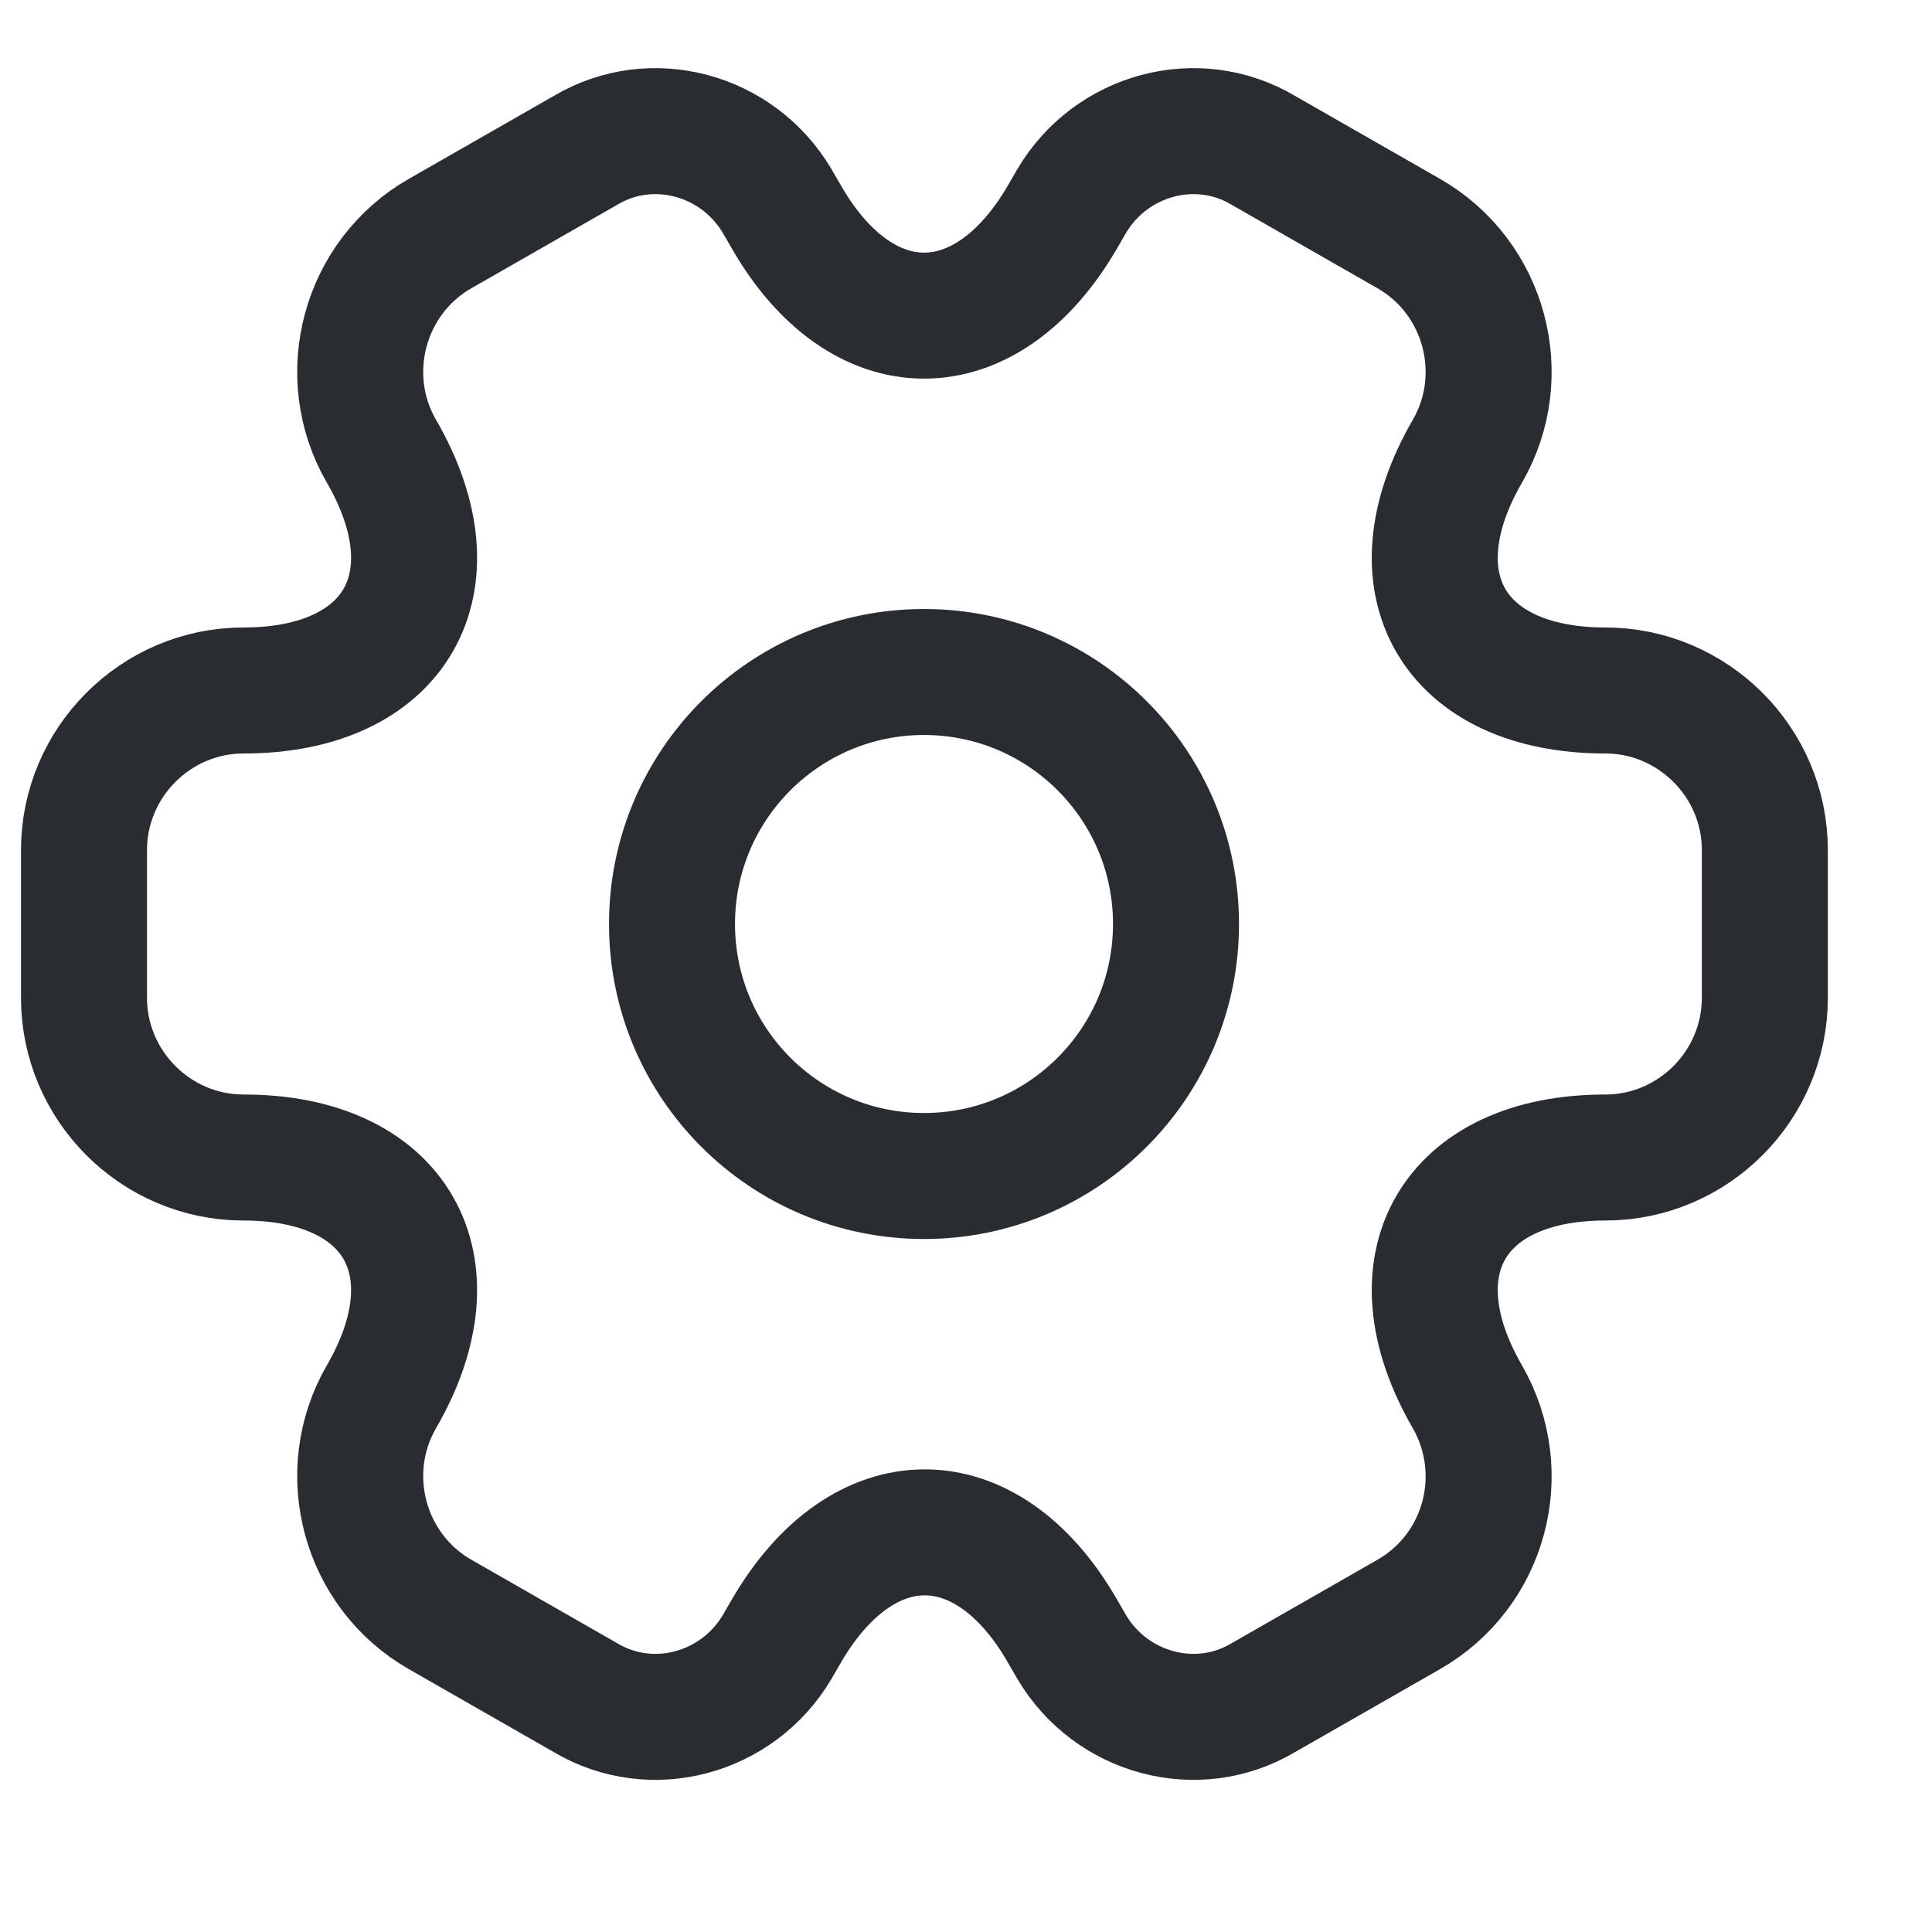
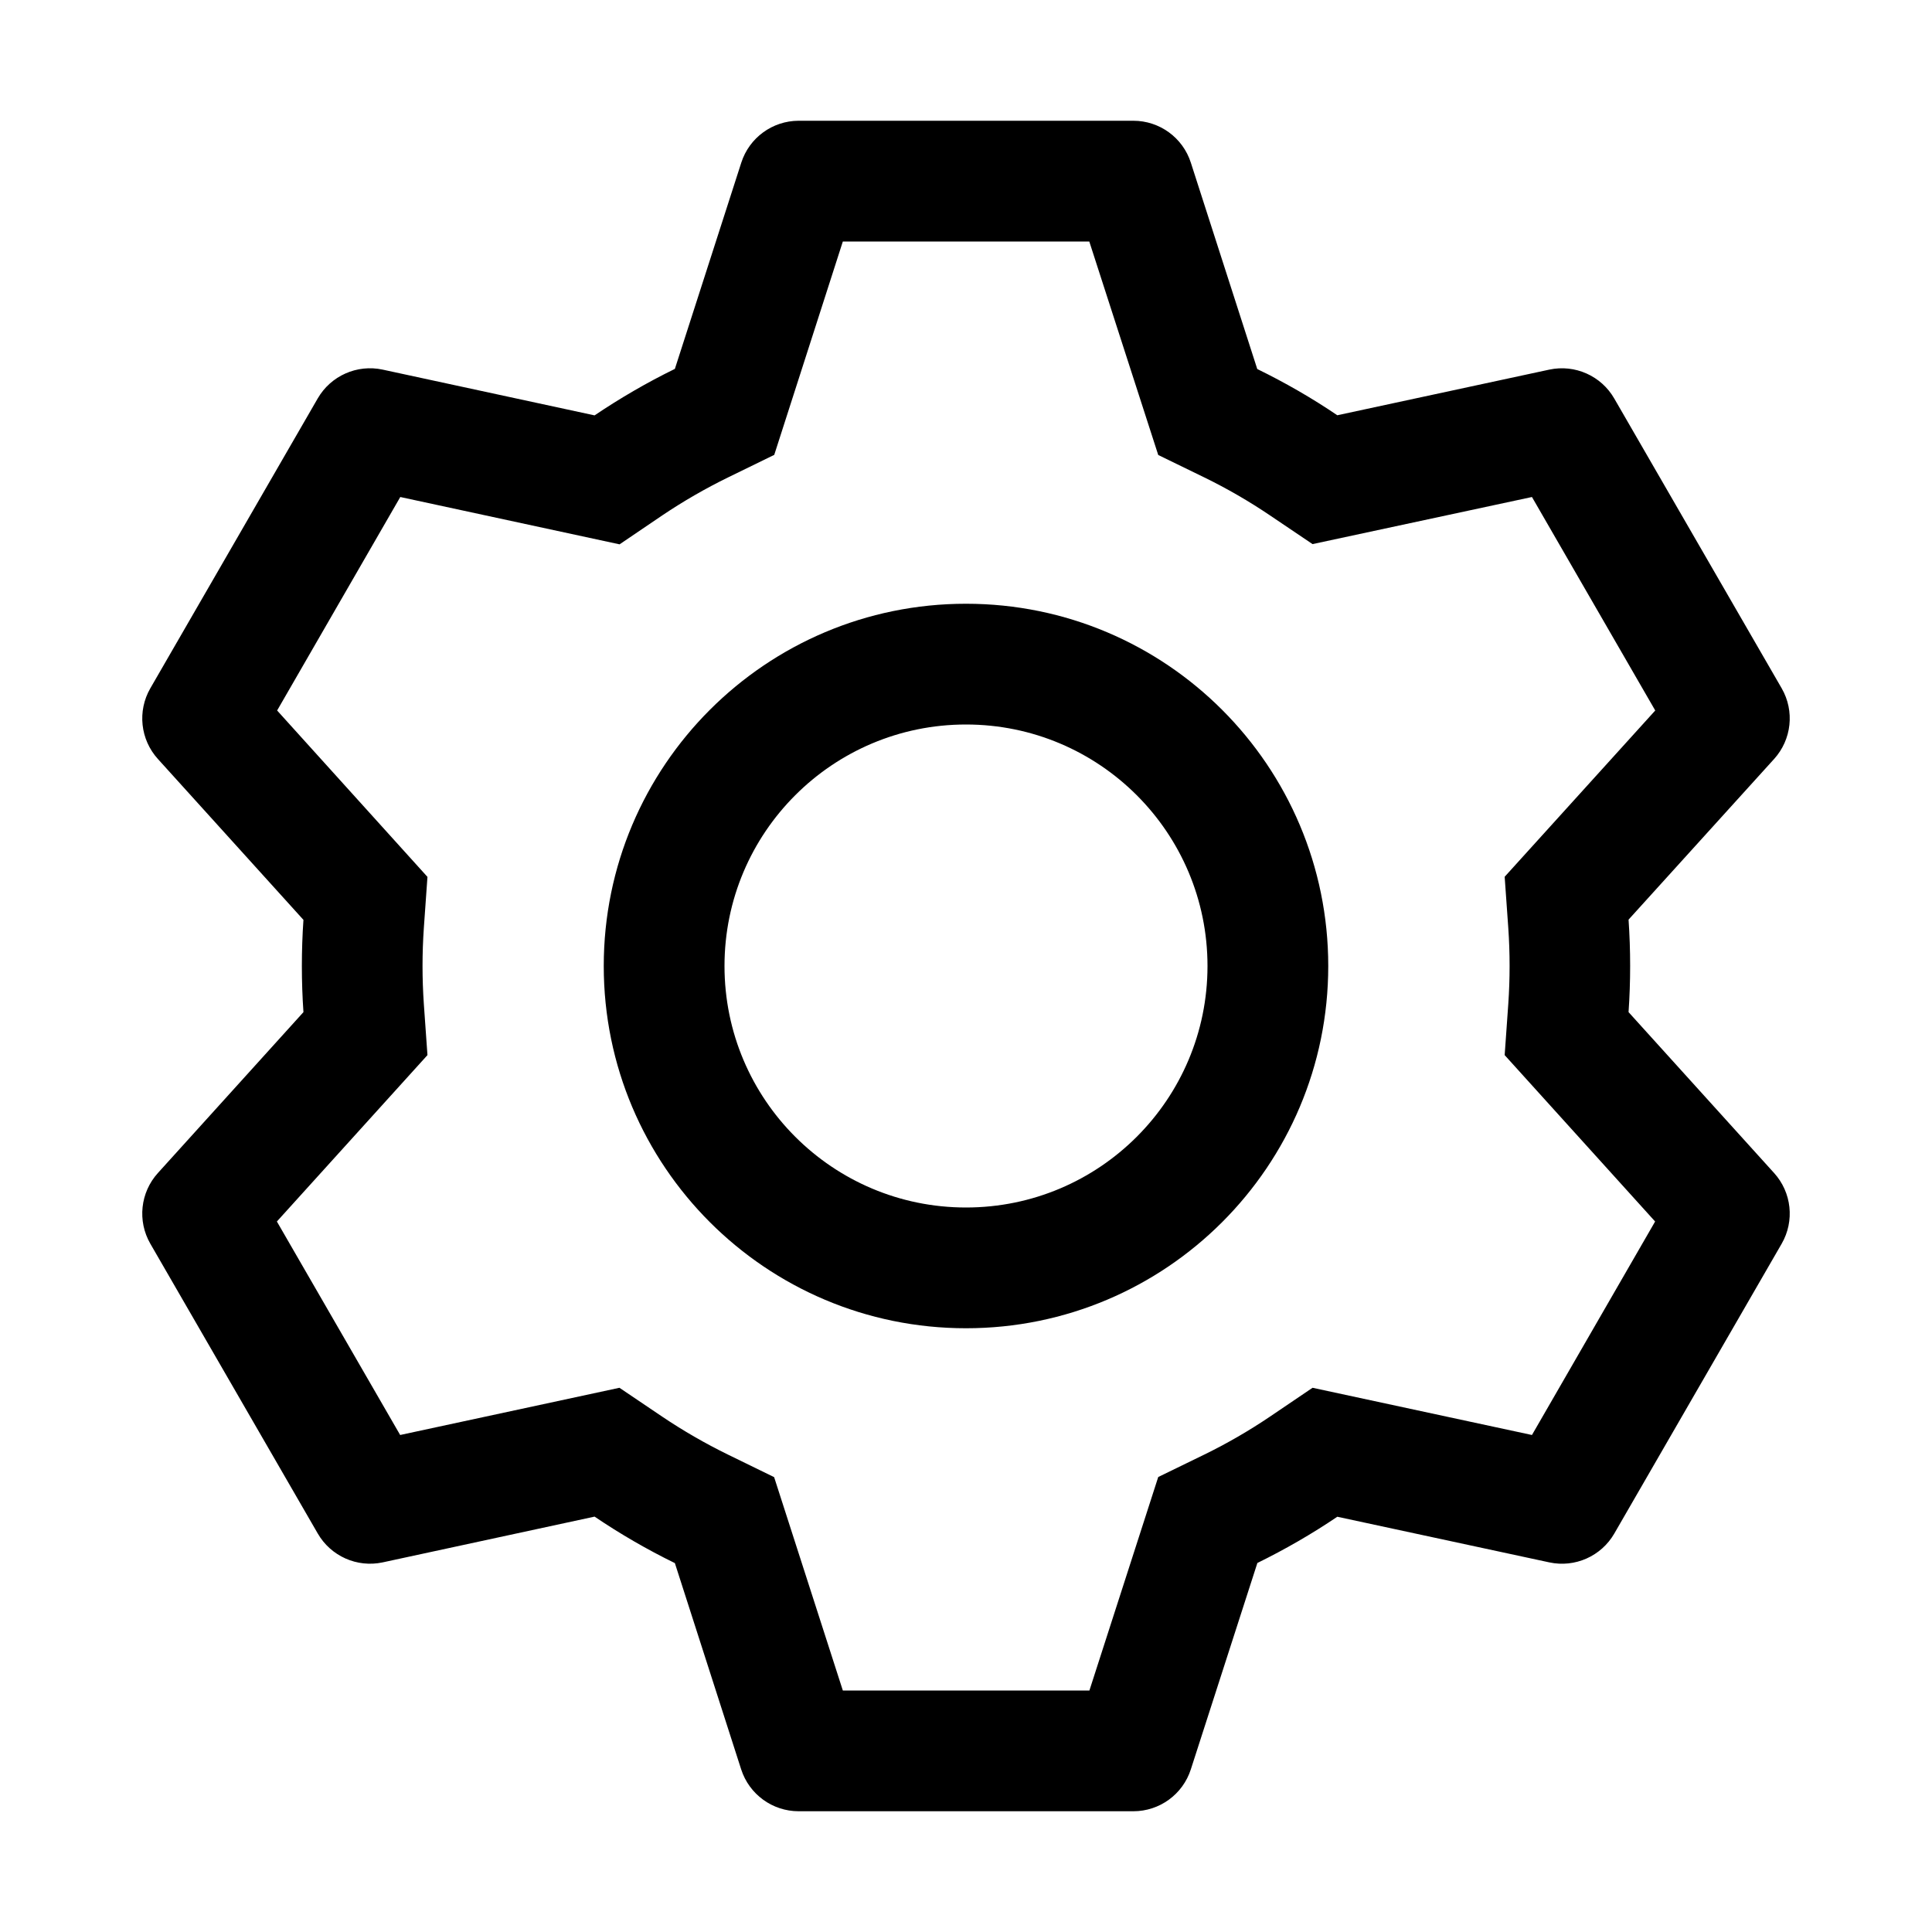
- <svg xmlns="http://www.w3.org/2000/svg" width="800px" height="800px" viewBox="1 1 23 23" fill="none">
-   <path d="M12 15C13.657 15 15 13.657 15 12C15 10.343 13.657 9 12 9C10.343 9 9 10.343 9 12C9 13.657 10.343 15 12 15Z" stroke="#292D32" stroke-width="1.5" stroke-miterlimit="10" stroke-linecap="round" stroke-linejoin="round" />
-   <path d="M2 12.88V11.12C2 10.08 2.85 9.22 3.9 9.22C5.71 9.22 6.45 7.94 5.54 6.37C5.02 5.47 5.33 4.3 6.24 3.78L7.97 2.79C8.76 2.32 9.78 2.6 10.25 3.39L10.36 3.58C11.26 5.15 12.74 5.15 13.65 3.58L13.76 3.39C14.23 2.6 15.25 2.32 16.04 2.79L17.77 3.78C18.68 4.3 18.99 5.47 18.47 6.37C17.56 7.94 18.3 9.22 20.11 9.22C21.15 9.22 22.01 10.07 22.01 11.12V12.88C22.01 13.92 21.16 14.78 20.11 14.78C18.3 14.78 17.56 16.06 18.47 17.63C18.99 18.54 18.68 19.7 17.77 20.22L16.04 21.21C15.25 21.68 14.23 21.4 13.76 20.61L13.65 20.42C12.75 18.85 11.27 18.85 10.36 20.42L10.25 20.61C9.78 21.4 8.76 21.68 7.97 21.21L6.24 20.22C5.33 19.7 5.02 18.53 5.54 17.63C6.45 16.06 5.71 14.78 3.9 14.78C2.85 14.78 2 13.92 2 12.88Z" stroke="#292D32" stroke-width="1.5" stroke-miterlimit="10" stroke-linecap="round" stroke-linejoin="round" />
+ <svg xmlns="http://www.w3.org/2000/svg" width="800px" height="800px" viewBox="0 0 1024 1024">
+   <path fill="#000000" d="M600.704 64a32 32 0 0 1 30.464 22.208l35.2 109.376c14.784 7.232 28.928 15.36 42.432 24.512l112.384-24.192a32 32 0 0 1 34.432 15.36L944.32 364.8a32 32 0 0 1-4.032 37.504l-77.12 85.12a357.12 357.12 0 0 1 0 49.024l77.12 85.248a32 32 0 0 1 4.032 37.504l-88.704 153.6a32 32 0 0 1-34.432 15.296L708.8 803.904c-13.44 9.088-27.648 17.28-42.368 24.512l-35.264 109.376A32 32 0 0 1 600.704 960H423.296a32 32 0 0 1-30.464-22.208L357.696 828.48a351.616 351.616 0 0 1-42.56-24.64l-112.32 24.256a32 32 0 0 1-34.432-15.36L79.68 659.2a32 32 0 0 1 4.032-37.504l77.12-85.248a357.12 357.12 0 0 1 0-48.896l-77.12-85.248A32 32 0 0 1 79.68 364.8l88.704-153.6a32 32 0 0 1 34.432-15.296l112.32 24.256c13.568-9.152 27.776-17.408 42.56-24.64l35.2-109.312A32 32 0 0 1 423.232 64H600.64zm-23.424 64H446.72l-36.352 113.088-24.512 11.968a294.113 294.113 0 0 0-34.816 20.096l-22.656 15.36-116.224-25.088-65.28 113.152 79.68 88.192-1.92 27.136a293.12 293.12 0 0 0 0 40.192l1.92 27.136-79.808 88.192 65.344 113.152 116.224-25.024 22.656 15.296a294.113 294.113 0 0 0 34.816 20.096l24.512 11.968L446.72 896h130.688l36.48-113.152 24.448-11.904a288.282 288.282 0 0 0 34.752-20.096l22.592-15.296 116.288 25.024 65.28-113.152-79.744-88.192 1.92-27.136a293.12 293.12 0 0 0 0-40.256l-1.92-27.136 79.808-88.128-65.344-113.152-116.288 24.96-22.592-15.232a287.616 287.616 0 0 0-34.752-20.096l-24.448-11.904L577.344 128zM512 320a192 192 0 1 1 0 384 192 192 0 0 1 0-384zm0 64a128 128 0 1 0 0 256 128 128 0 0 0 0-256z" />
</svg>
